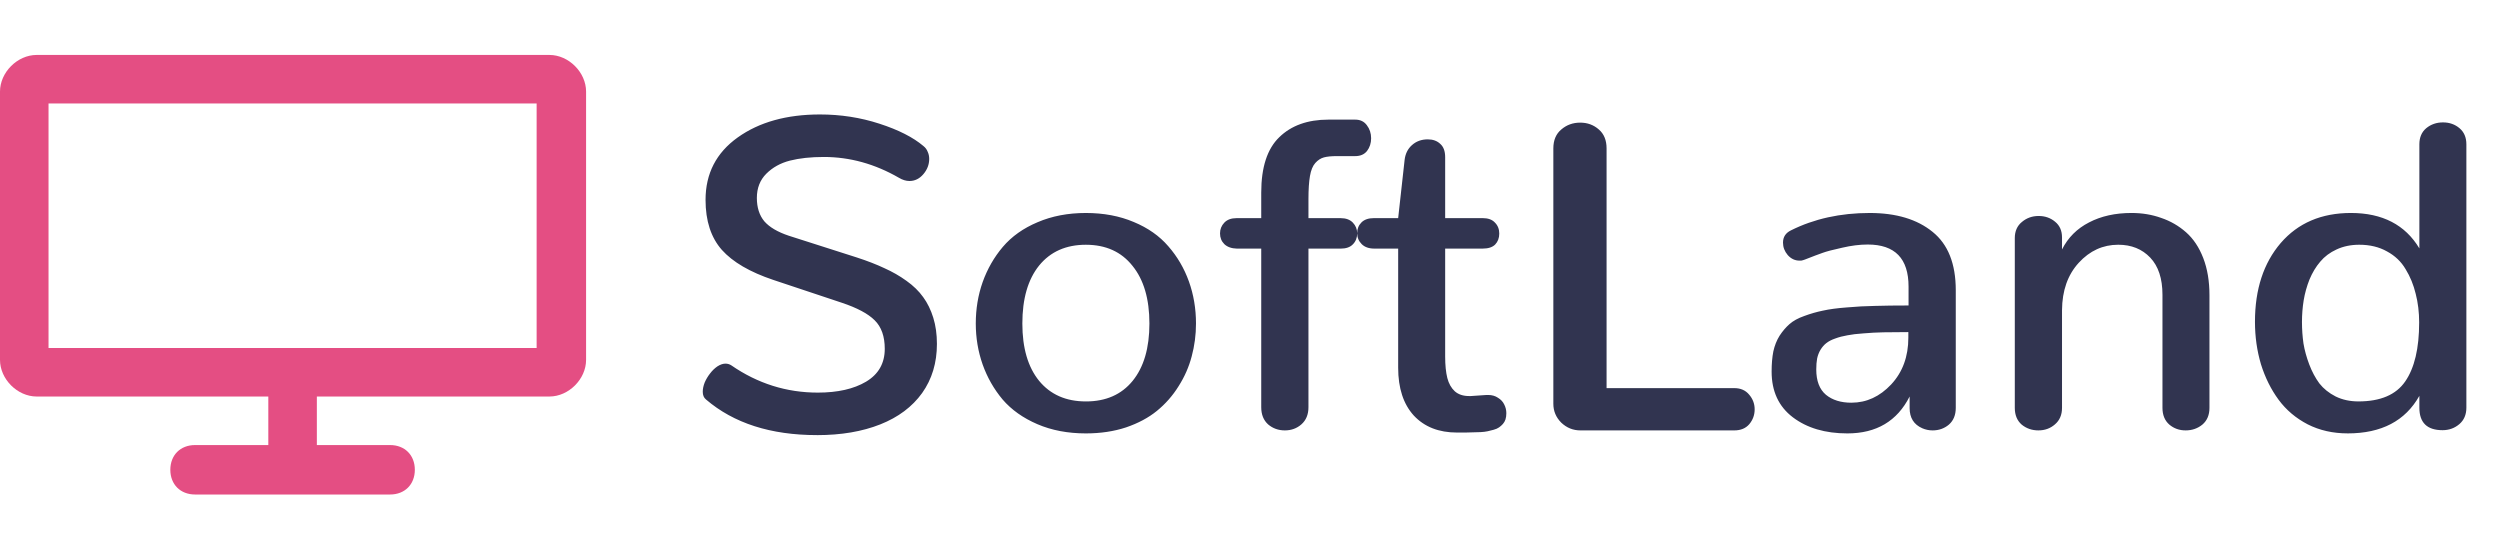
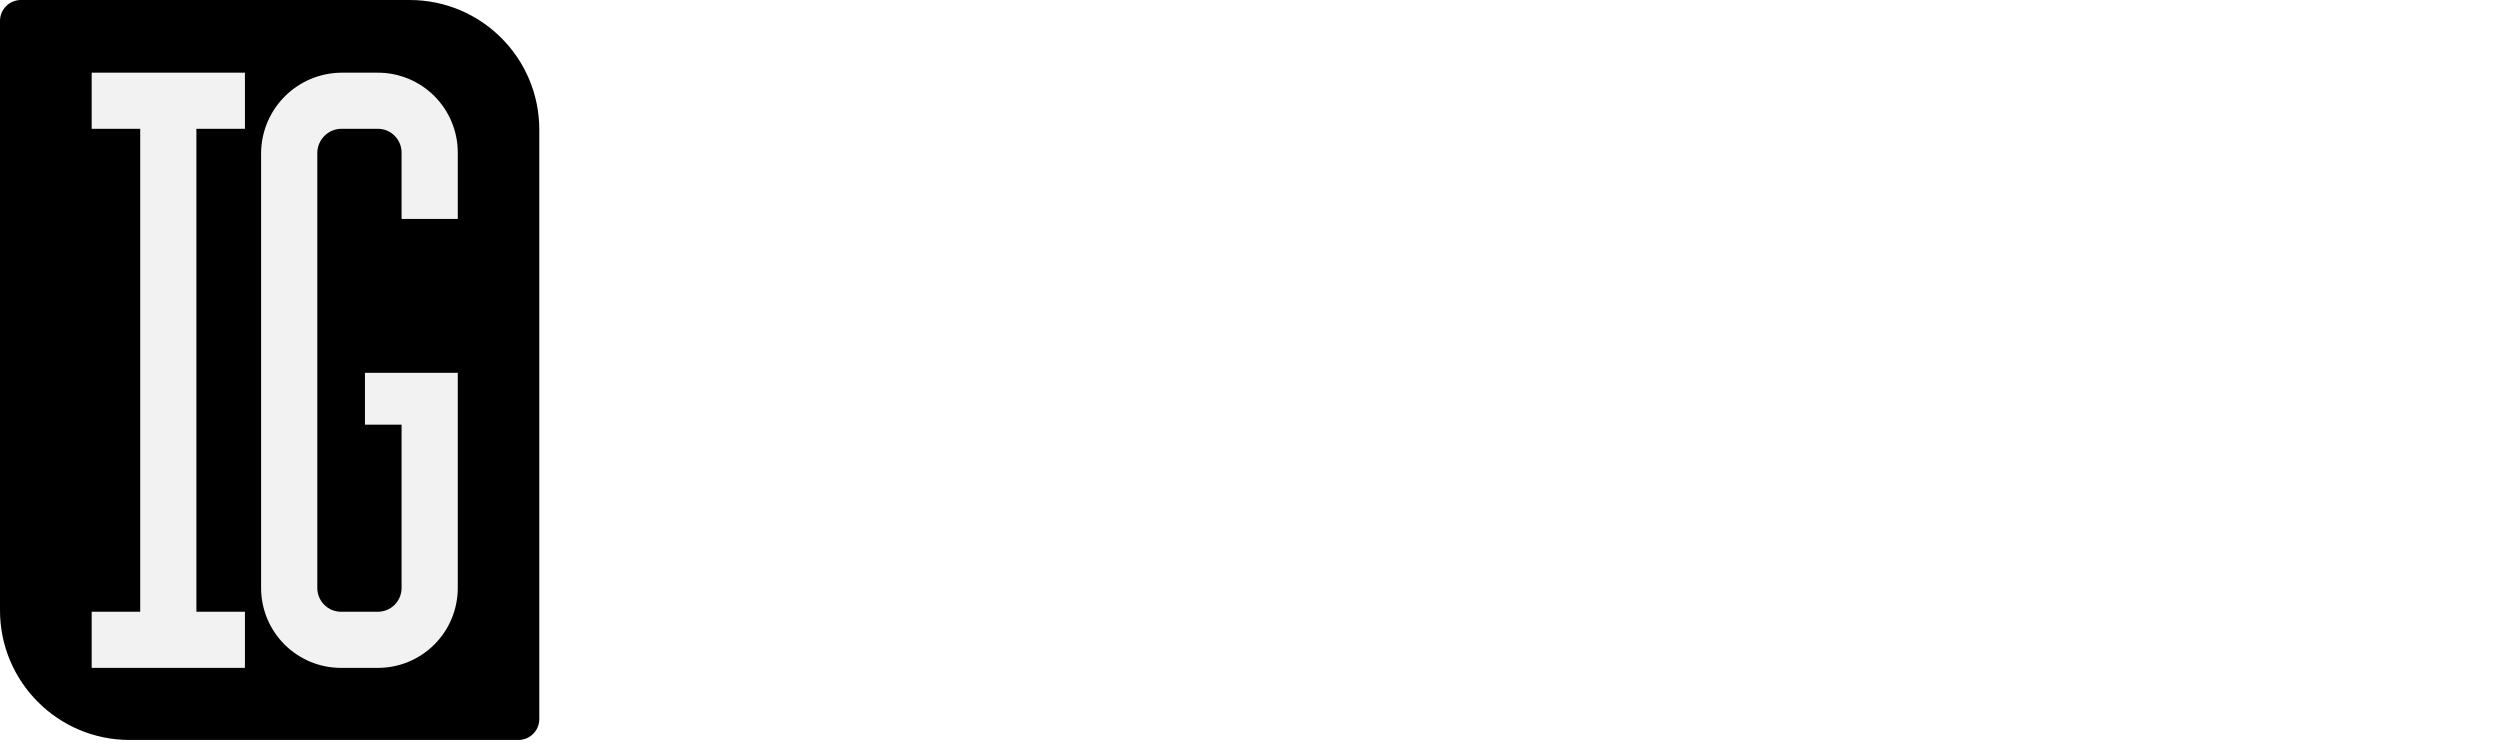
- <svg xmlns="http://www.w3.org/2000/svg" fill="none" height="60" viewBox="0 0 273 60" width="273">
-   <path d="m89.211 47.516c2.641 0 4.945-.391 6.914-1.172 1.969-.781 3.492-1.922 4.57-3.422 1.078-1.516 1.617-3.305 1.617-5.367 0-1.047-.132-2-.398-2.859s-.633-1.609-1.102-2.25c-.468-.656-1.078-1.25-1.828-1.781-.734-.531-1.539-.992-2.414-1.383-.859-.406-1.867-.797-3.023-1.172l-7.406-2.367c-1.219-.406-2.109-.93-2.672-1.57-.547-.656-.82-1.508-.82-2.555 0-1.078.344-1.961 1.031-2.648.688-.688 1.547-1.164 2.578-1.43 1.047-.266 2.281-.399 3.703-.399 2.844 0 5.578.758 8.203 2.273.391.234.773.351 1.148.351.594 0 1.101-.25 1.524-.75s.633-1.055.633-1.664c0-.281-.055-.539-.164-.773-.094-.25-.25-.461-.469-.633-1.125-.953-2.727-1.766-4.805-2.438-2.062-.672-4.226-1.008-6.492-1.008-3.641 0-6.633.836-8.977 2.508s-3.516 3.945-3.516 6.82c0 2.297.594 4.117 1.781 5.461 1.188 1.328 3.062 2.422 5.625 3.281l7.453 2.484c1.688.562 2.891 1.203 3.609 1.922.734.719 1.102 1.758 1.102 3.117 0 1.578-.68 2.773-2.039 3.586-1.344.797-3.102 1.195-5.273 1.195-3.422 0-6.57-.992-9.445-2.977-.094-.062-.195-.109-.305-.141-.109-.031-.219-.047-.328-.047-.281 0-.578.102-.891.305-.297.203-.562.461-.797.773-.234.297-.43.625-.586.984-.141.359-.211.695-.211 1.008 0 .375.117.656.352.844 3.031 2.594 7.07 3.891 12.117 3.891zm29.367-3.68c-2.172 0-3.875-.75-5.109-2.25-1.219-1.5-1.828-3.586-1.828-6.258 0-2.703.609-4.812 1.828-6.328 1.234-1.516 2.937-2.273 5.109-2.273s3.867.766 5.086 2.297c1.234 1.516 1.852 3.617 1.852 6.305 0 2.672-.61 4.758-1.828 6.258-1.219 1.5-2.922 2.25-5.11 2.25zm0 3.492c1.594 0 3.055-.219 4.383-.656 1.328-.453 2.453-1.055 3.375-1.805.937-.766 1.726-1.664 2.367-2.695.656-1.031 1.133-2.117 1.43-3.258.312-1.156.469-2.352.469-3.586 0-1.625-.258-3.156-.774-4.594s-1.266-2.719-2.25-3.844c-.969-1.125-2.226-2.008-3.773-2.648-1.547-.656-3.289-.984-5.227-.984-1.953 0-3.711.336-5.273 1.008-1.563.656-2.828 1.555-3.797 2.695-.953 1.125-1.688 2.406-2.203 3.844-.5 1.422-.75 2.93-.75 4.523 0 1.562.25 3.055.75 4.477.5 1.406 1.226 2.68 2.179 3.82.969 1.125 2.235 2.023 3.797 2.695 1.563.672 3.328 1.008 5.297 1.008zm21.727-.328c.703 0 1.304-.219 1.804-.656.516-.453.774-1.078.774-1.875v-17.32h3.515c.594 0 1.04-.156 1.336-.469.313-.312.469-.711.469-1.195 0-.453-.156-.844-.469-1.172-.312-.328-.757-.492-1.336-.492h-3.515v-2.086c0-1.047.055-1.883.164-2.508.109-.641.305-1.117.586-1.43s.594-.516.937-.609c.344-.094.821-.141 1.43-.141h1.992c.563 0 .992-.188 1.289-.562.297-.391.446-.852.446-1.383 0-.547-.157-1.024-.469-1.43-.297-.406-.719-.609-1.266-.609h-2.93c-2.265 0-4.054.641-5.367 1.922-1.312 1.266-1.968 3.281-1.968 6.047v2.789h-2.649c-.016 0-.031 0-.047 0-.578 0-1.023.164-1.336.492-.312.328-.468.719-.468 1.172 0 .469.156.859.468 1.172.328.313.789.477 1.383.492h2.649v17.32c0 .797.25 1.422.75 1.875.515.437 1.125.656 1.828.656zm18.797.234h.281.351.282c.343 0 .632-.008.867-.024.234 0 .5-.008.797-.023s.554-.047.773-.094c.219-.047.438-.102.656-.164.235-.062.43-.148.586-.258.157-.109.297-.234.422-.375.125-.141.219-.305.281-.492.063-.203.094-.43.094-.68 0-.344-.078-.664-.234-.961-.141-.297-.367-.539-.68-.727-.297-.203-.656-.305-1.078-.305-.062 0-.117 0-.164 0l-1.711.117h-.211c-.641 0-1.156-.172-1.547-.516-.39-.359-.664-.844-.82-1.453-.156-.625-.235-1.406-.235-2.344v-11.789h4.102c.609 0 1.063-.148 1.359-.445.297-.312.446-.711.446-1.195s-.157-.883-.469-1.195c-.297-.328-.742-.492-1.336-.492h-4.102v-6.656c0-.656-.179-1.141-.539-1.453-.343-.328-.796-.492-1.359-.492-.687 0-1.266.211-1.734.633-.453.406-.719.945-.797 1.617l-.703 6.351h-2.649c-.593 0-1.047.156-1.359.469-.313.312-.469.703-.469 1.172 0 .469.164.867.492 1.195.328.328.789.492 1.383.492h2.602v13.008c0 2.234.57 3.977 1.711 5.227 1.156 1.234 2.726 1.852 4.711 1.852zm13.476-.234h16.805c.703 0 1.25-.227 1.64-.68.391-.469.586-1.008.586-1.617 0-.609-.203-1.148-.609-1.617-.391-.469-.93-.703-1.617-.703h-13.945v-26.18c0-.891-.282-1.578-.844-2.062-.563-.5-1.242-.75-2.039-.75s-1.485.25-2.063.75c-.578.484-.867 1.172-.867 2.062v27.891c0 .797.289 1.484.867 2.062.594.563 1.289.844 2.086.844zm29.156.328c3.172 0 5.438-1.344 6.797-4.031v1.266c0 1.062.461 1.797 1.383 2.203.359.156.734.234 1.125.234.688 0 1.281-.211 1.781-.633.5-.438.75-1.047.75-1.828v-12.844c0-2.891-.843-5.016-2.531-6.375-1.687-1.375-3.977-2.062-6.867-2.062-3.203 0-6.07.633-8.602 1.898-.578.281-.867.727-.867 1.336 0 .5.172.953.516 1.359.359.406.789.609 1.289.609h.187c.063-.016.125-.031.188-.047.078-.016.148-.039.211-.07.875-.344 1.515-.586 1.922-.727.422-.156 1.132-.344 2.132-.562 1-.234 1.938-.352 2.813-.352 2.969 0 4.453 1.531 4.453 4.594v2.062c-1.437 0-2.656.016-3.656.047-1 .016-2.024.07-3.07.164-1.047.078-1.922.195-2.626.352-.687.141-1.367.336-2.039.586-.671.234-1.211.531-1.617.891-.39.344-.75.766-1.078 1.266-.312.5-.539 1.07-.68 1.711-.125.641-.187 1.375-.187 2.203 0 2.156.773 3.82 2.32 4.992s3.531 1.758 5.953 1.758zm.446-3.352c-1.157 0-2.086-.289-2.789-.867-.703-.594-1.055-1.516-1.055-2.766 0-.453.031-.852.094-1.195.078-.359.203-.68.375-.961s.375-.516.609-.703c.25-.203.578-.375.984-.516.422-.156.868-.274 1.336-.352.469-.094 1.055-.164 1.758-.211.719-.062 1.446-.102 2.18-.117.75-.016 1.656-.024 2.719-.024v.609c0 2.062-.625 3.766-1.875 5.109-1.25 1.328-2.696 1.992-4.336 1.992zm20.414 3.023c.703 0 1.304-.219 1.804-.656.516-.438.774-1.039.774-1.805v-10.664c.016-2.141.625-3.867 1.828-5.18s2.641-1.969 4.312-1.969c1.438 0 2.602.469 3.493 1.406.89.938 1.336 2.289 1.336 4.055v12.352c0 .781.25 1.391.75 1.828.5.422 1.093.633 1.781.633.703 0 1.312-.211 1.828-.633.516-.438.773-1.047.773-1.828v-12.305c0-1.531-.226-2.883-.679-4.055s-1.078-2.109-1.875-2.812-1.703-1.227-2.719-1.57c-1-.359-2.078-.539-3.234-.539-1.782 0-3.328.344-4.641 1.031-1.313.672-2.297 1.656-2.953 2.953v-1.312c0-.734-.25-1.305-.75-1.711-.5-.422-1.102-.633-1.805-.633s-1.312.219-1.828.656c-.516.422-.773 1.008-.773 1.758v18.539c0 .781.25 1.391.75 1.828.515.422 1.125.633 1.828.633zm33.773.328c3.688 0 6.297-1.367 7.828-4.101v1.289c0 1.641.844 2.461 2.532 2.461.703 0 1.312-.219 1.828-.656.515-.438.773-1.039.773-1.805v-28.758c0-.75-.25-1.336-.75-1.758s-1.101-.633-1.805-.633c-.703 0-1.312.211-1.828.633-.5.422-.75 1.008-.75 1.758v11.367c-1.547-2.578-4.039-3.867-7.476-3.867-3.219 0-5.774 1.094-7.664 3.281-1.875 2.188-2.813 5.055-2.813 8.601 0 1.625.219 3.172.656 4.641.454 1.453 1.094 2.742 1.922 3.867s1.891 2.023 3.188 2.695c1.297.656 2.75.984 4.359.984zm1.172-3.492c-.922 0-1.75-.18-2.484-.539-.735-.375-1.328-.852-1.782-1.43-.437-.594-.804-1.281-1.101-2.062-.297-.781-.508-1.547-.633-2.297-.109-.766-.164-1.547-.164-2.344 0-.812.063-1.602.187-2.367.126-.766.336-1.524.633-2.273.313-.75.703-1.398 1.172-1.945.469-.562 1.063-1.008 1.781-1.336.735-.344 1.563-.516 2.485-.516 1.156 0 2.164.242 3.023.727.875.469 1.555 1.117 2.039 1.945.5.812.867 1.711 1.102 2.695.25.969.375 2.008.375 3.117 0 2.828-.508 4.977-1.524 6.445-1 1.453-2.703 2.18-5.109 2.18z" fill="#313450" />
-   <path d="m60 6h-56c-2.1 0-4 1.9-4 4v29.3c0 2.1 1.9 4 4 4h25.3v5.3h-8c-1.6 0-2.7 1.1-2.7 2.7s1.1 2.7 2.7 2.7h21.3c1.6 0 2.7-1.1 2.7-2.7s-1.1-2.7-2.7-2.7h-8v-5.3h25.4c2.1 0 4-1.9 4-4v-29.3c0-2.1-1.9-4-4-4zm-1.3 32h-53.4v-26.7h53.3v26.7z" fill="#e44e83" />
+ <svg xmlns="http://www.w3.org/2000/svg" width="598" height="178" viewBox="0 0 598 178">
+   <defs>
+     <style>
+       .cls-1, .cls-2 {
+         fill-rule: evenodd;
+         mix-blend-mode: difference;
+       }
+ 
+       .cls-2 {
+         fill: #f2f2f2;
+       }
+     </style>
+   </defs>
+   <path id="Impera_Grupp" data-name="Impera Grupp" class="cls-1" d="M174.265,50.8V42H150.23v8.8h7.611v75.745H150.23v8.8h24.035v-8.8h-7.611V50.8h7.611Zm7.205,12.535v72.011h8.279V75.339l7.878-3.867a4.988,4.988,0,0,1,2.137-.534,3.3,3.3,0,0,1,3.6,3.6v60.809h8.279V75.339l8.011-3.867a5.1,5.1,0,0,1,2.27-.534,3.161,3.161,0,0,1,3.472,3.467v60.943h8.279V74.405c0-6.8-4.941-11.735-11.884-11.735a12.171,12.171,0,0,0-5.608,1.2l-6.81,3.2c-2.137-2.934-5.475-4.4-9.614-4.4a11.825,11.825,0,0,0-5.608,1.2L189.749,66.4l-1.335-3.067H181.47Zm67.022,92.681V132.281l7.878,2.934a11.423,11.423,0,0,0,4.14.8c7.344,0,12.284-4.934,12.284-11.735V74.405A11.849,11.849,0,0,0,260.643,62.67a12.114,12.114,0,0,0-4.273.8L248.492,66.4l-1.335-3.067h-6.943v92.681h8.278Zm0-32.538V75.339l10.549-4.134a4.548,4.548,0,0,1,1.335-.133c2.671,0,4.14,1.6,4.14,4v48.941c0,2.267-2,3.6-4.14,3.6a4.768,4.768,0,0,1-1.335-.267ZM287.61,75.872a4.156,4.156,0,0,1,4.139-4.134H299.9a4.156,4.156,0,0,1,4.139,4.134v16.8H287.61v-16.8Zm24.7,25.071v-25.2a12.472,12.472,0,0,0-12.418-12.4h-8.146a12.472,12.472,0,0,0-12.418,12.4v47.074a12.675,12.675,0,0,0,12.418,12.535H299.9a12.588,12.588,0,0,0,12.418-12.535v-11.2h-8.279v11.335a4.156,4.156,0,0,1-4.139,4.134h-8.146a4.156,4.156,0,0,1-4.139-4.134v-22h24.7ZM340.347,62.67c-5.741,0-10.014,1.334-13.219,3.734l-1.335-3.067h-6.944v72.011h8.279V89.875c0-10.135.8-18.669,13.219-18.936V62.67Zm30.441,60.81-12.018,4.134a6.01,6.01,0,0,1-1.469.133,4.042,4.042,0,0,1-4.139-4V105.077a4.448,4.448,0,0,1,4.139-4.134h13.487V123.48ZM357.3,92.675a12.559,12.559,0,0,0-12.418,12.4v19.736c0,6.534,4.674,11.2,11.751,11.2a20.142,20.142,0,0,0,4.807-.8l9.48-3.067,1.335,3.2H379.2V75.739a12.559,12.559,0,0,0-12.418-12.4H358.77a12.5,12.5,0,0,0-12.551,12.4v7.068H354.5V75.872a3.722,3.722,0,0,1,1.2-2.934,3.929,3.929,0,0,1,2.938-1.2h8.011a4.156,4.156,0,0,1,4.14,4.134v16.8H357.3Zm72.363-27.738h8.813v-10.4A12.53,12.53,0,0,0,425.925,42h-5.742a12.7,12.7,0,0,0-12.551,12.535v68.277a12.529,12.529,0,0,0,12.551,12.535h5.742a12.53,12.53,0,0,0,12.552-12.535V89.074H423.922v8.135h5.742v25.6a3.73,3.73,0,0,1-3.739,3.734h-5.742a3.73,3.73,0,0,1-3.738-3.734V54.536a3.818,3.818,0,0,1,3.738-3.734h5.742a3.73,3.73,0,0,1,3.739,3.734v10.4Zm37.515-2.267c-5.742,0-10.014,1.334-13.219,3.734l-1.335-3.067h-6.944v72.011h8.279V89.875c0-10.135.8-18.669,13.219-18.936V62.67Zm36.85,72.678V63.337H495.75v60.009l-9.881,4a4.612,4.612,0,0,1-1.736.4c-2.27,0-4.139-1.2-4.139-3.6V63.337h-8.279v60.809c0,7.468,5.608,11.869,12.418,11.869a13.3,13.3,0,0,0,4.807-.934l6.81-2.933v3.2h8.279Zm14.815,20.67V132.281l7.879,2.934a11.414,11.414,0,0,0,4.139.8c7.344,0,12.284-4.934,12.284-11.735V74.405A11.849,11.849,0,0,0,531,62.67a12.105,12.105,0,0,0-4.272.8L518.844,66.4l-1.335-3.067h-6.943v92.681h8.278Zm0-32.538V75.339l10.549-4.134a4.548,4.548,0,0,1,1.335-.133c2.671,0,4.14,1.6,4.14,4v48.941c0,2.267-2,3.6-4.14,3.6a4.768,4.768,0,0,1-1.335-.267Zm39.118,32.538V132.281l7.878,2.934a11.414,11.414,0,0,0,4.139.8c7.344,0,12.285-4.934,12.285-11.735V74.405A11.849,11.849,0,0,0,570.113,62.67a12.11,12.11,0,0,0-4.273.8L557.962,66.4l-1.335-3.067h-6.944v92.681h8.279Zm0-32.538V75.339l10.549-4.134a4.542,4.542,0,0,1,1.335-.133c2.67,0,4.139,1.6,4.139,4v48.941c0,2.267-2,3.6-4.139,3.6a4.754,4.754,0,0,1-1.335-.267Z" />
+   <path d="M5,0H98a31,31,0,0,1,31,31V172a5,5,0,0,1-5,5H31A31,31,0,0,1,0,146V5A5,5,0,0,1,5,0Z" />
+   <path id="IG" class="cls-2" d="M58.587,30.809V17.385H21.93V30.809H33.538V146.334H21.93v13.424H58.587V146.334H46.979V30.809H58.587Zm37.47,21.559H109.5V36.5A19.109,19.109,0,0,0,90.355,17.385H81.6A19.375,19.375,0,0,0,62.455,36.5V140.639A19.109,19.109,0,0,0,81.6,159.758h8.757A19.11,19.11,0,0,0,109.5,140.639V89.181H87.3v12.407h8.757v39.051a5.689,5.689,0,0,1-5.7,5.695H81.6a5.689,5.689,0,0,1-5.7-5.695V36.5a5.824,5.824,0,0,1,5.7-5.695h8.757a5.689,5.689,0,0,1,5.7,5.695V52.368Z" />
</svg>
